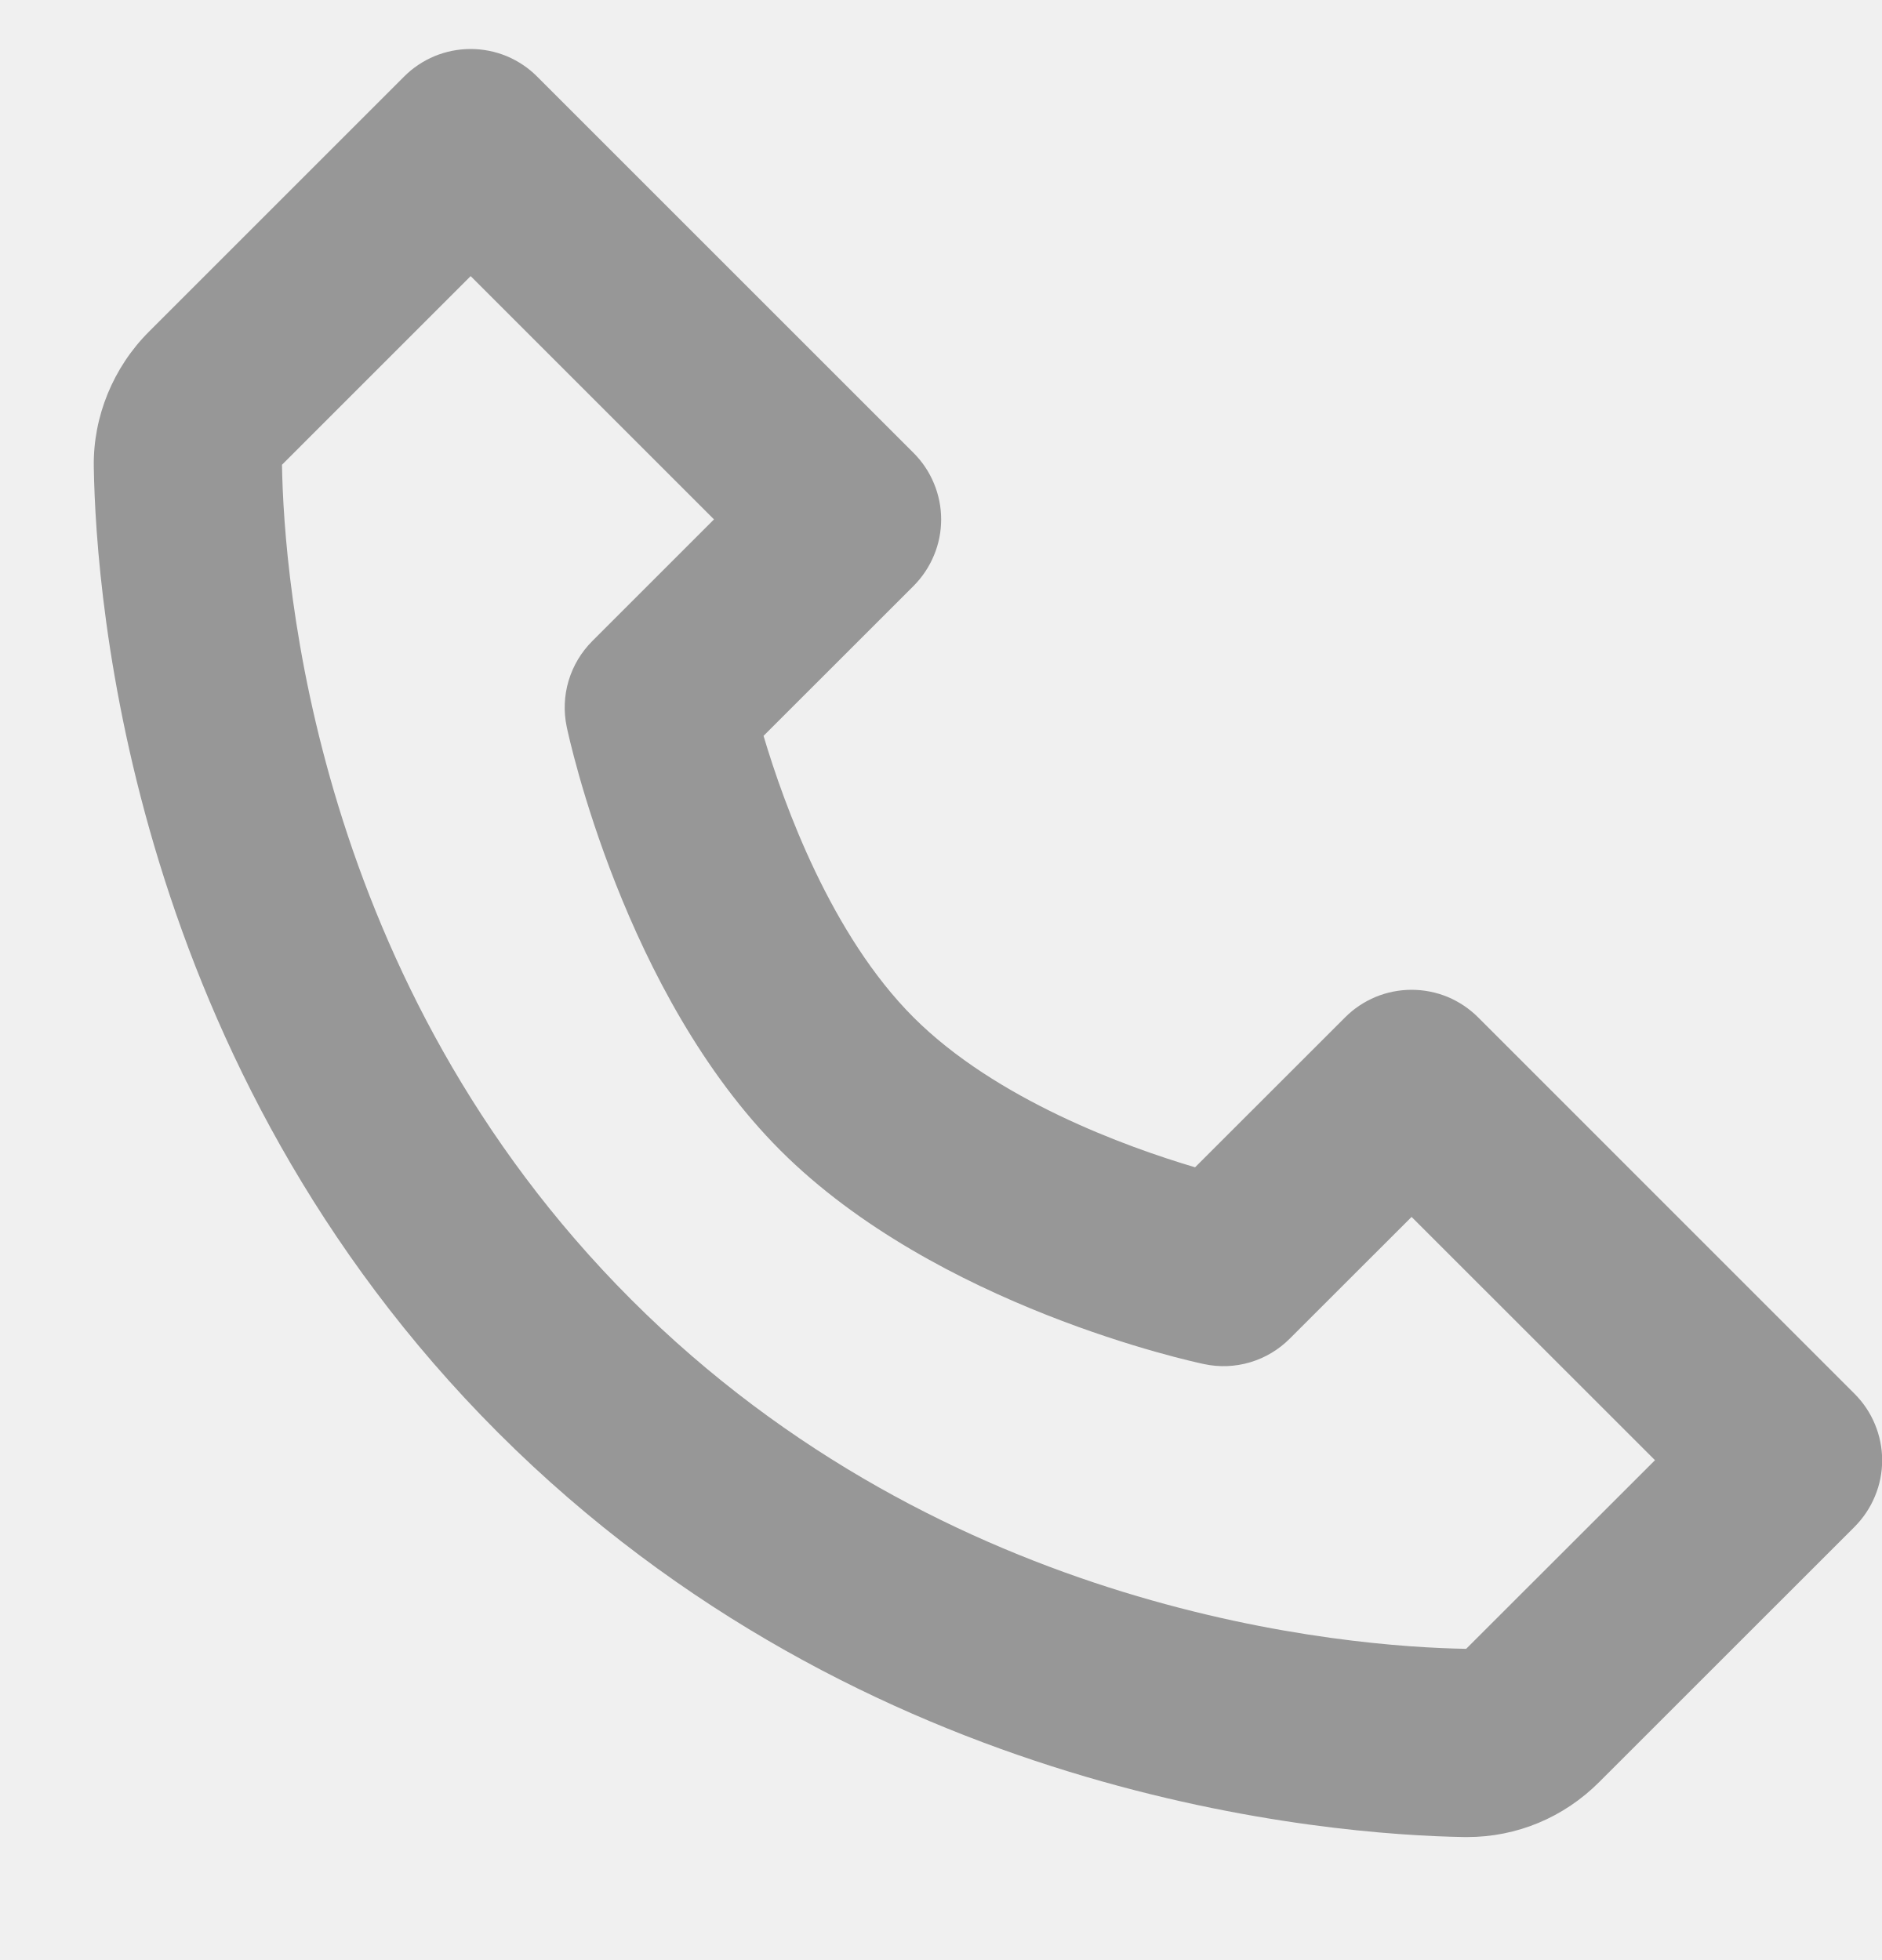
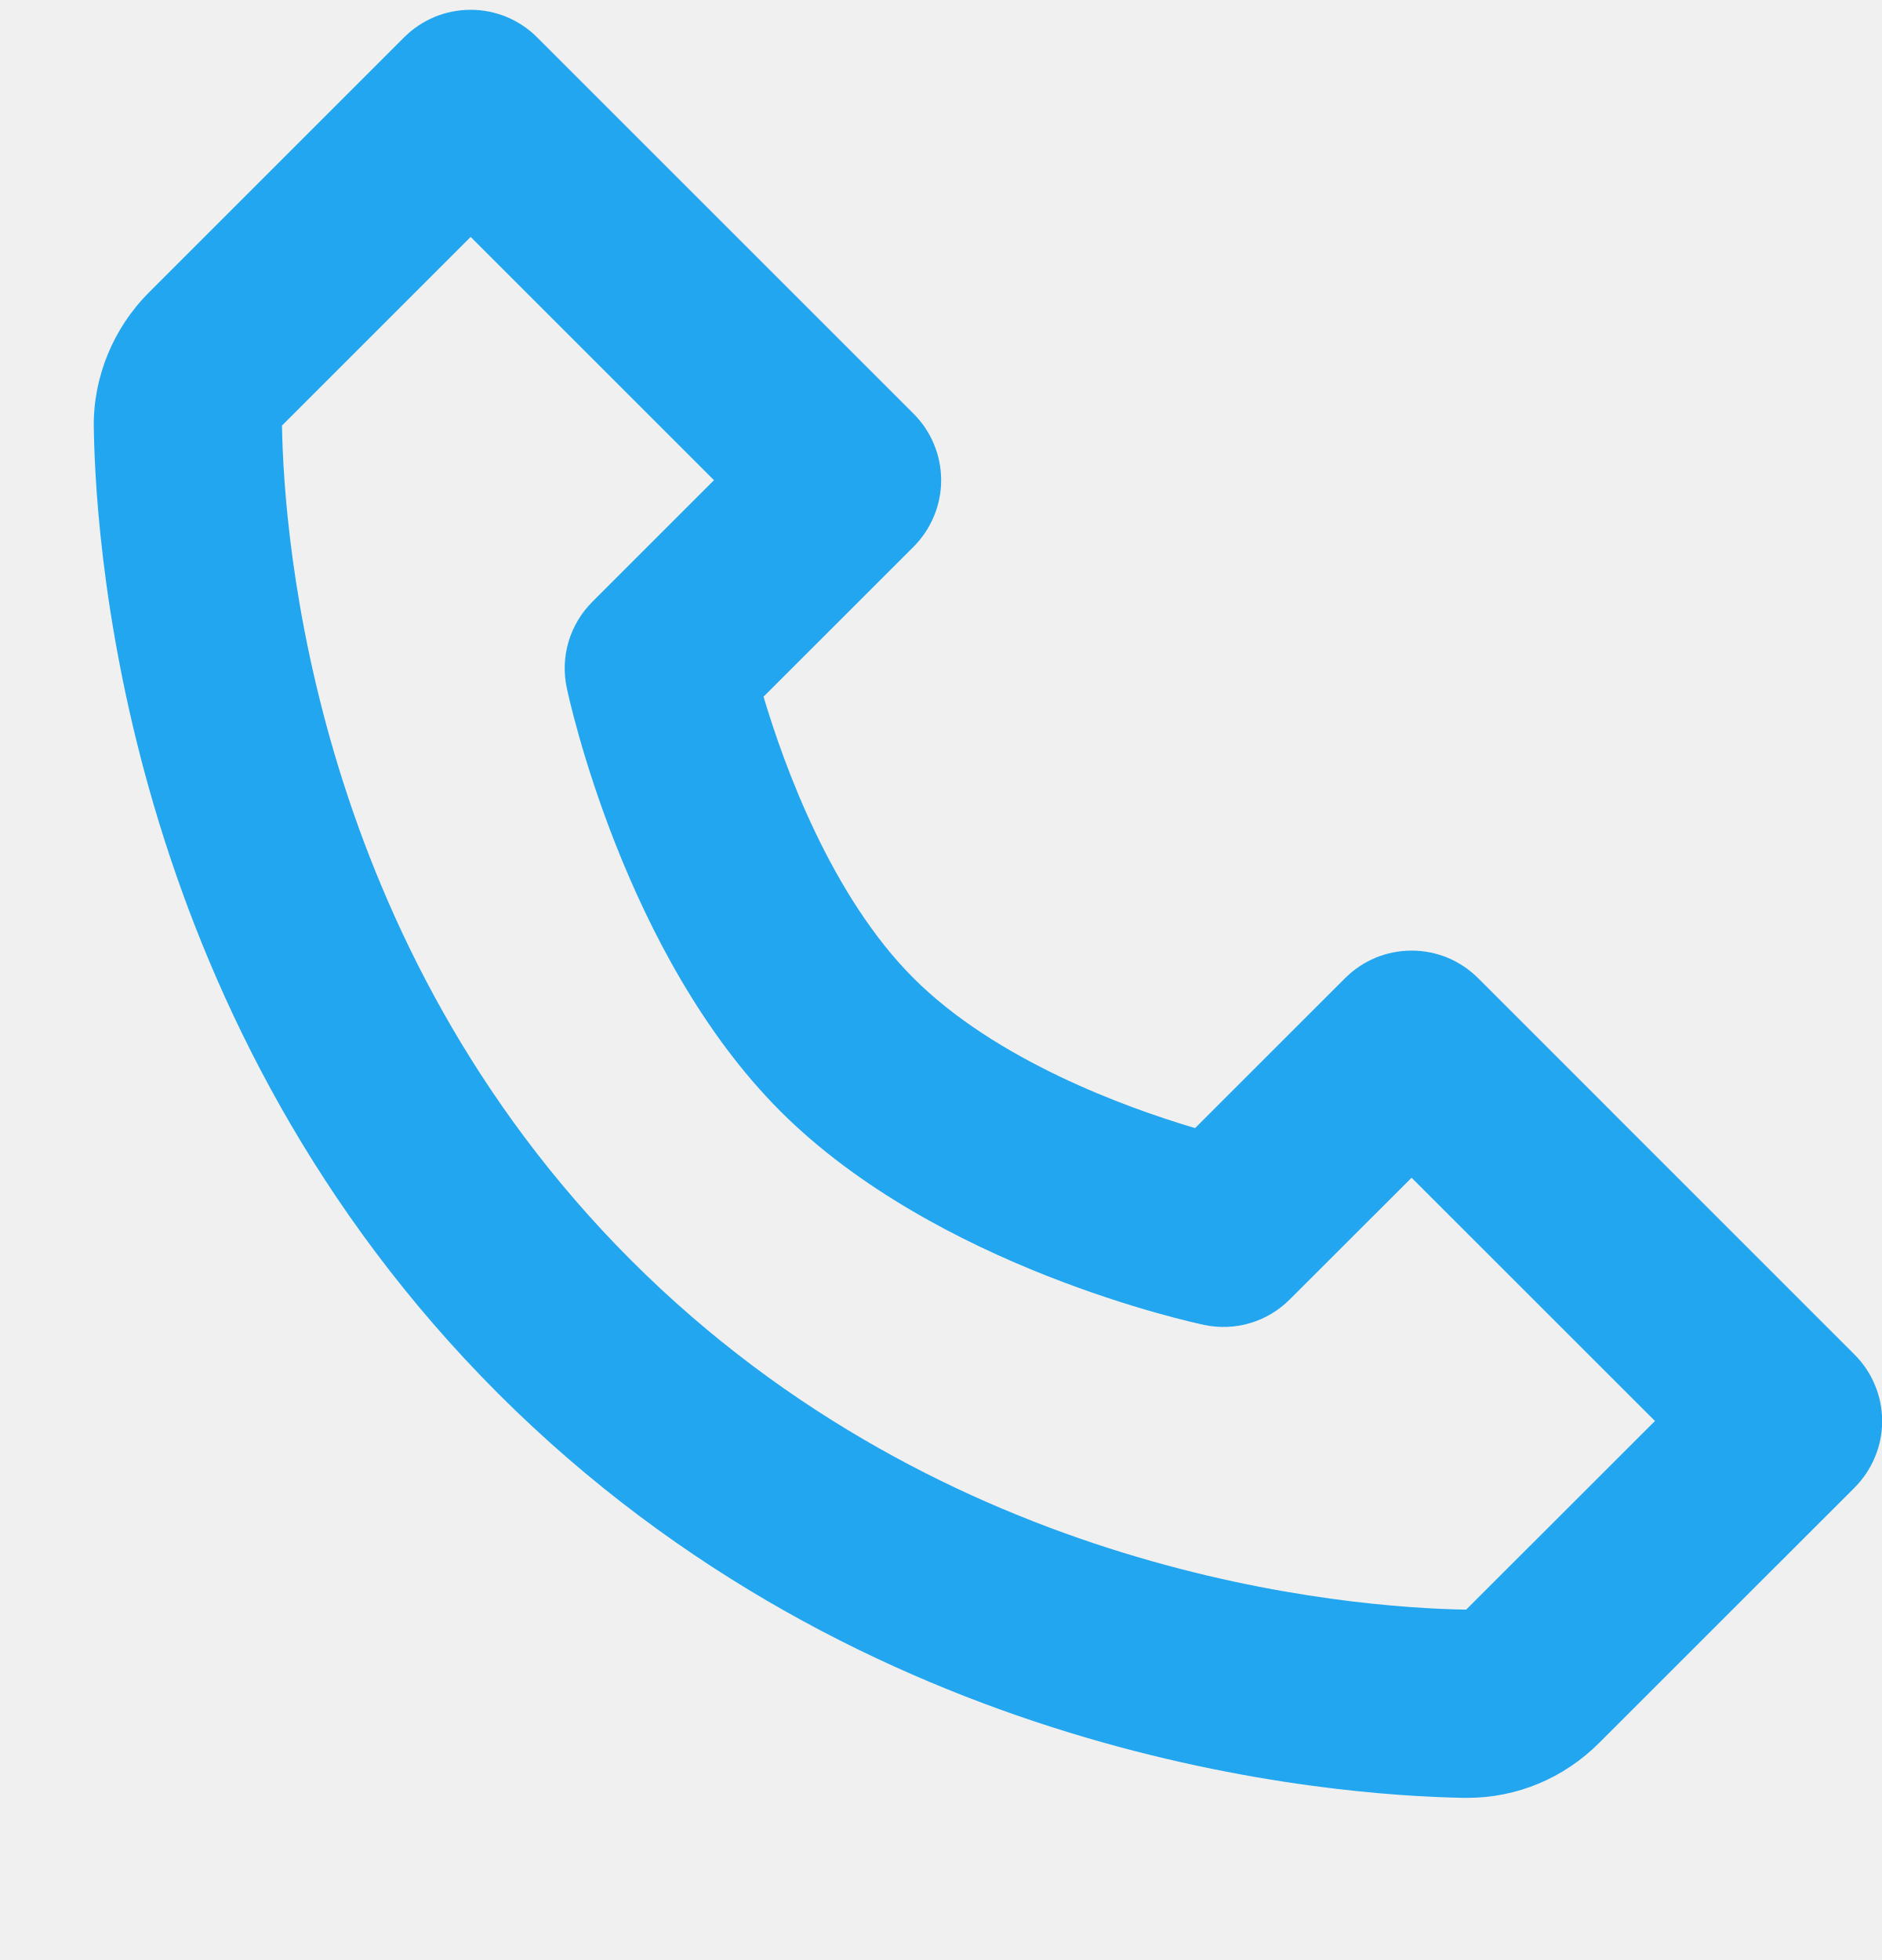
<svg xmlns="http://www.w3.org/2000/svg" width="24" height="25" viewBox="0 0 24 25" fill="none">
-   <g clip-path="url(#clip0_155_9342)">
-     <path d="M18.85 12.977C18.738 12.865 18.606 12.777 18.461 12.716C18.315 12.656 18.159 12.625 18.001 12.625C17.844 12.625 17.688 12.656 17.542 12.716C17.397 12.777 17.264 12.865 17.153 12.977L15.24 14.889C14.353 14.626 12.699 14.025 11.65 12.977C10.601 11.928 10.001 10.273 9.737 9.386L11.65 7.474C11.761 7.362 11.85 7.23 11.91 7.084C11.971 6.939 12.002 6.783 12.002 6.625C12.002 6.468 11.971 6.312 11.91 6.166C11.85 6.02 11.761 5.888 11.65 5.777L6.85 0.977C6.739 0.865 6.606 0.777 6.461 0.716C6.315 0.656 6.159 0.625 6.002 0.625C5.844 0.625 5.688 0.656 5.542 0.716C5.397 0.777 5.264 0.865 5.153 0.977L1.899 4.231C1.443 4.687 1.186 5.314 1.196 5.953C1.223 7.662 1.676 13.597 6.353 18.275C11.031 22.952 16.966 23.403 18.676 23.432H18.709C19.343 23.432 19.942 23.183 20.395 22.729L23.65 19.475C23.761 19.363 23.85 19.231 23.91 19.085C23.971 18.94 24.002 18.784 24.002 18.626C24.002 18.469 23.971 18.313 23.91 18.167C23.85 18.021 23.761 17.889 23.65 17.778L18.85 12.977ZM18.697 21.031C17.2 21.006 12.076 20.604 8.05 16.577C4.011 12.537 3.62 7.396 3.596 5.928L6.002 3.522L9.105 6.625L7.553 8.177C7.412 8.318 7.308 8.492 7.251 8.683C7.194 8.874 7.186 9.076 7.227 9.271C7.256 9.409 7.96 12.681 9.952 14.674C11.944 16.666 15.216 17.37 15.354 17.399C15.549 17.441 15.752 17.433 15.943 17.376C16.134 17.319 16.308 17.215 16.449 17.073L18.001 15.522L21.105 18.625L18.697 21.031Z" fill="#979797" />
+   <g clip-path="url(#clip0_56_9757)">
+     <path d="M18.85 12.477C18.738 12.365 18.606 12.277 18.461 12.216C18.315 12.156 18.159 12.125 18.001 12.125C17.844 12.125 17.688 12.156 17.542 12.216C17.397 12.277 17.264 12.365 17.153 12.477L15.24 14.389C14.353 14.126 12.699 13.525 11.65 12.477C10.601 11.428 10.001 9.773 9.737 8.886L11.65 6.974C11.761 6.862 11.85 6.73 11.91 6.584C11.971 6.439 12.002 6.283 12.002 6.125C12.002 5.968 11.971 5.812 11.91 5.666C11.85 5.52 11.761 5.388 11.65 5.277L6.85 0.477C6.739 0.365 6.606 0.277 6.461 0.216C6.315 0.156 6.159 0.125 6.002 0.125C5.844 0.125 5.688 0.156 5.542 0.216C5.397 0.277 5.264 0.365 5.153 0.477L1.899 3.731C1.443 4.187 1.186 4.814 1.196 5.453C1.223 7.162 1.676 13.097 6.353 17.775C11.031 22.452 16.966 22.903 18.676 22.932H18.709C19.343 22.932 19.942 22.683 20.395 22.229L23.65 18.975C23.761 18.863 23.85 18.731 23.91 18.585C23.971 18.44 24.002 18.284 24.002 18.126C24.002 17.969 23.971 17.813 23.91 17.667C23.85 17.521 23.761 17.389 23.65 17.278L18.85 12.477ZM18.697 20.531C17.2 20.506 12.076 20.104 8.05 16.077C4.011 12.037 3.62 6.896 3.596 5.428L6.002 3.022L9.105 6.125L7.553 7.677C7.412 7.818 7.308 7.992 7.251 8.183C7.194 8.374 7.186 8.576 7.227 8.771C7.256 8.909 7.96 12.181 9.952 14.174C11.944 16.166 15.216 16.87 15.354 16.899C15.549 16.941 15.752 16.933 15.943 16.876C16.134 16.819 16.308 16.715 16.449 16.573L18.001 15.022L21.105 18.125L18.697 20.531Z" fill="#23A6F0" />
  </g>
  <defs>
-     <clipPath id="clip0_155_9342">
-       <rect width="24" height="24" fill="white" transform="translate(0 0.625)" />
+     <clipPath id="clip0_56_9757">
+       <rect width="24" height="24" fill="white" transform="translate(0 0.125)" />
    </clipPath>
  </defs>
</svg>
